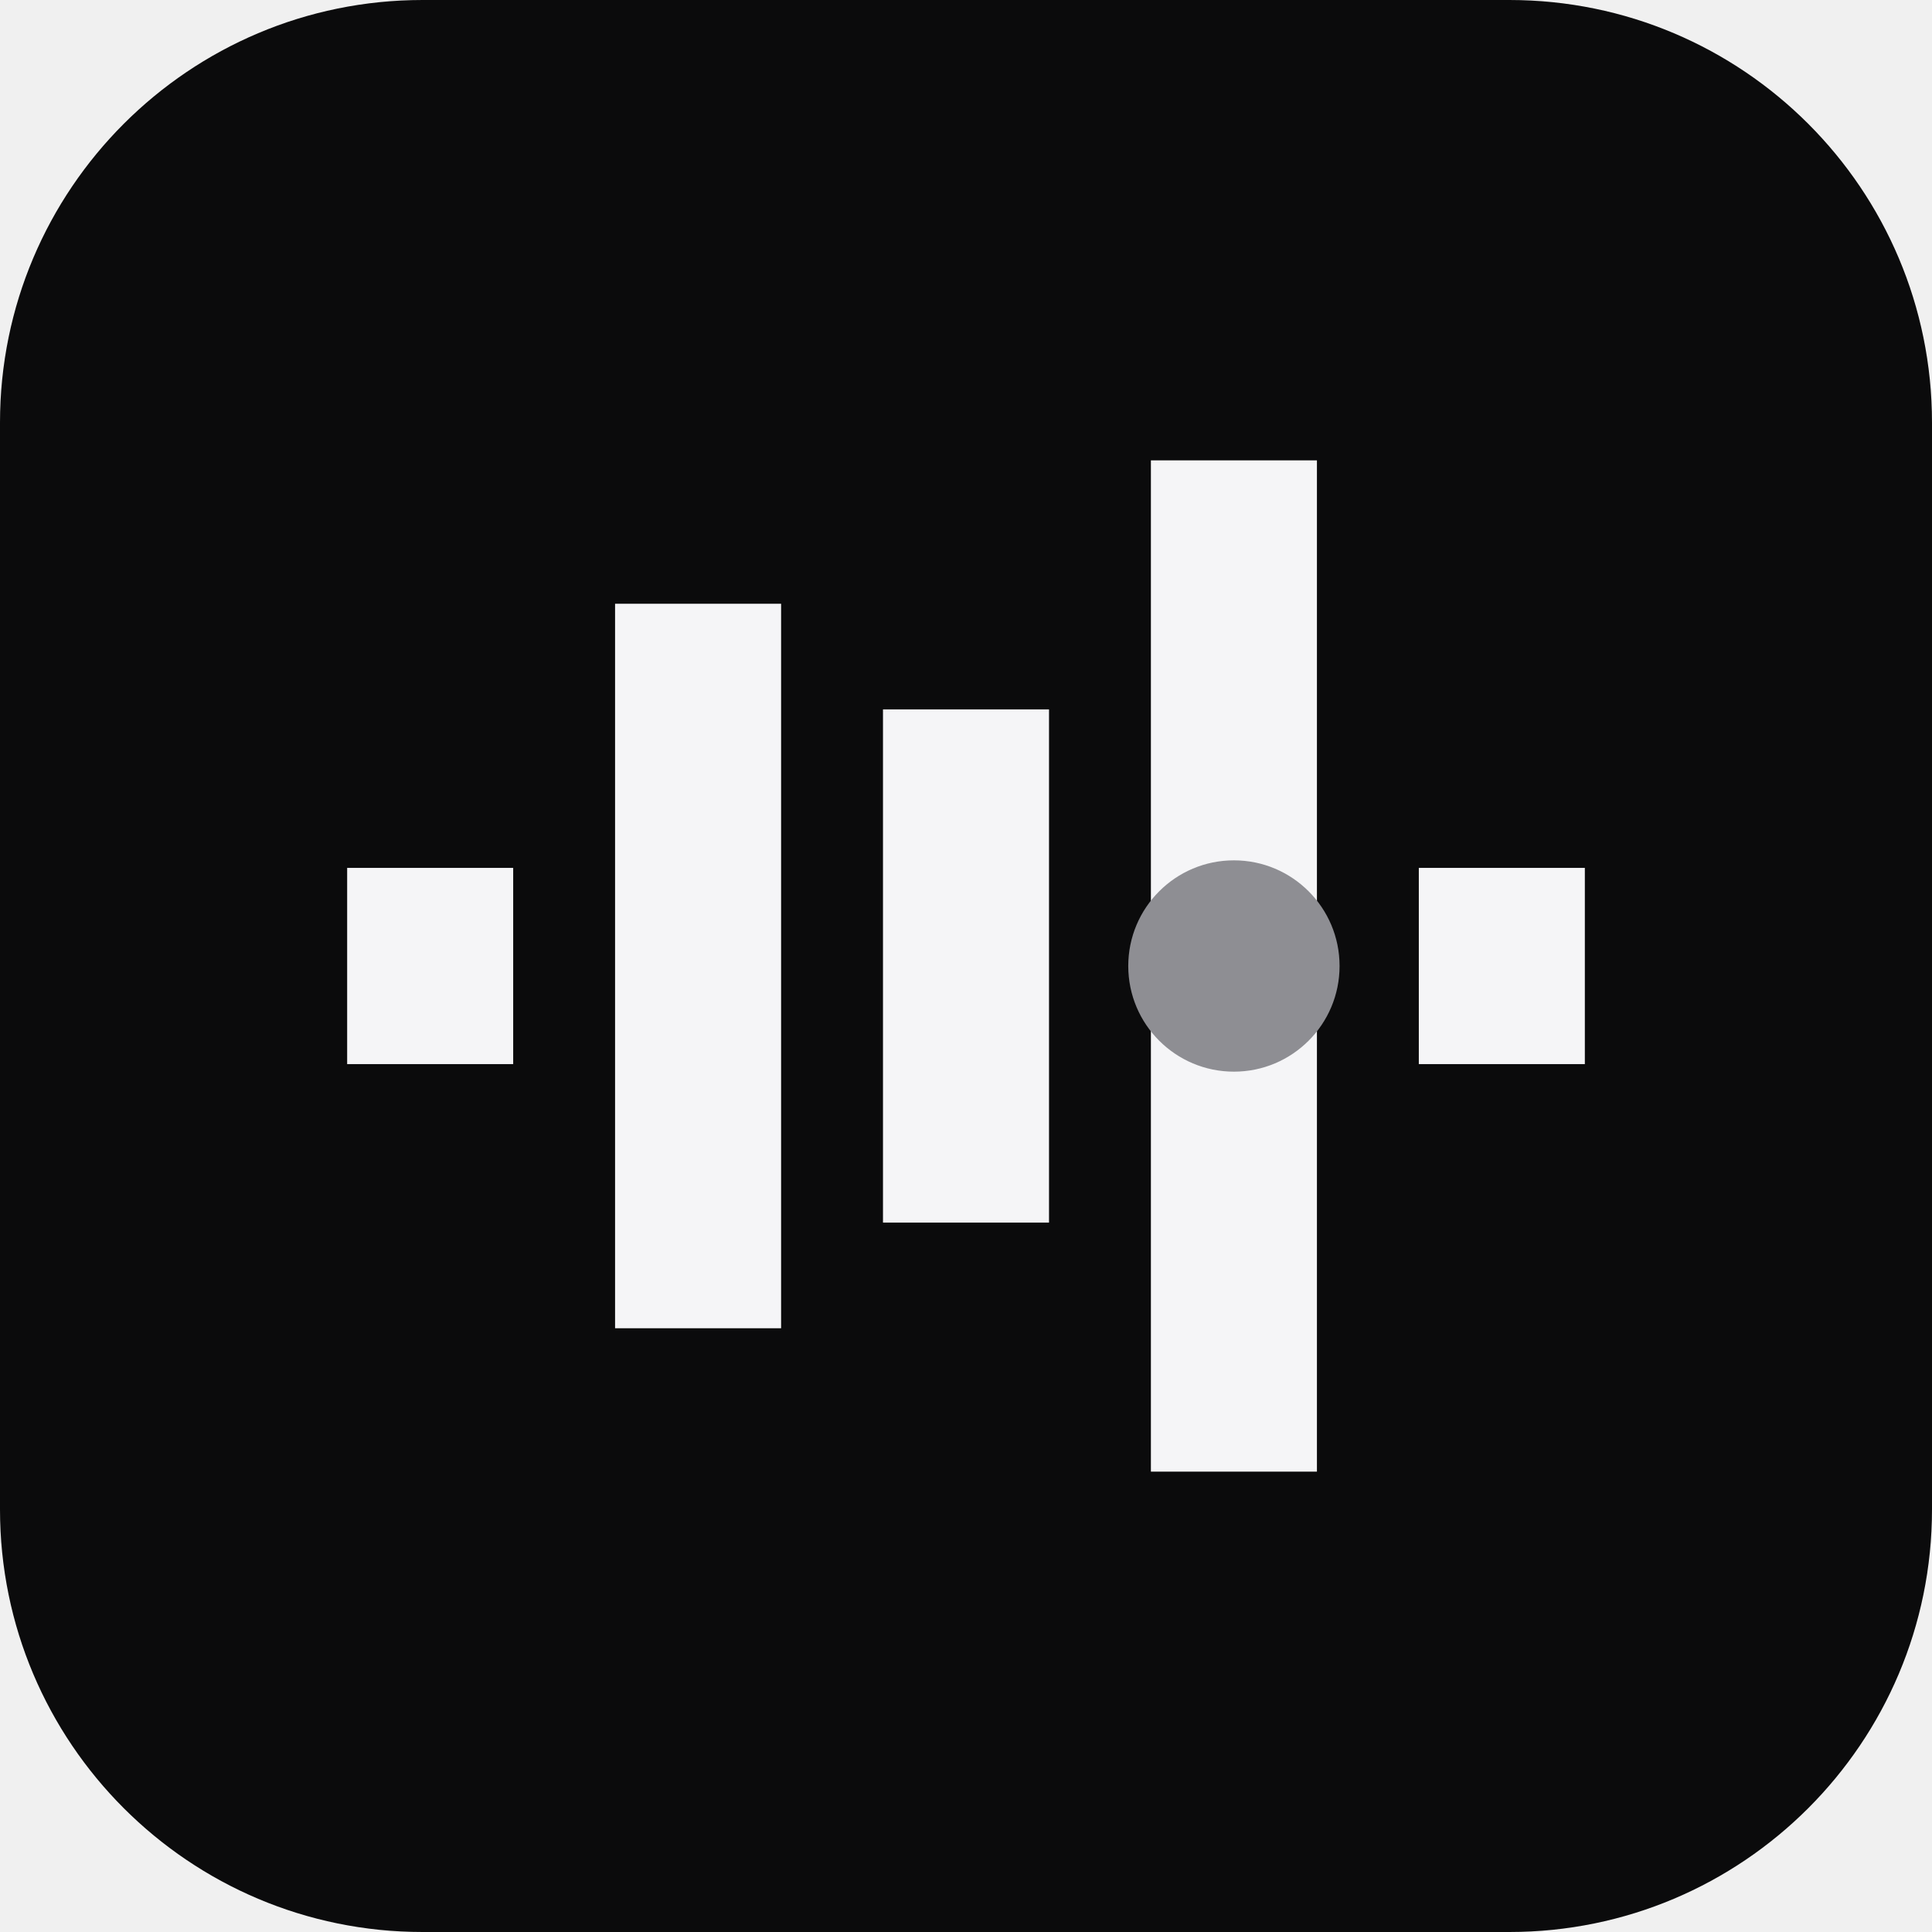
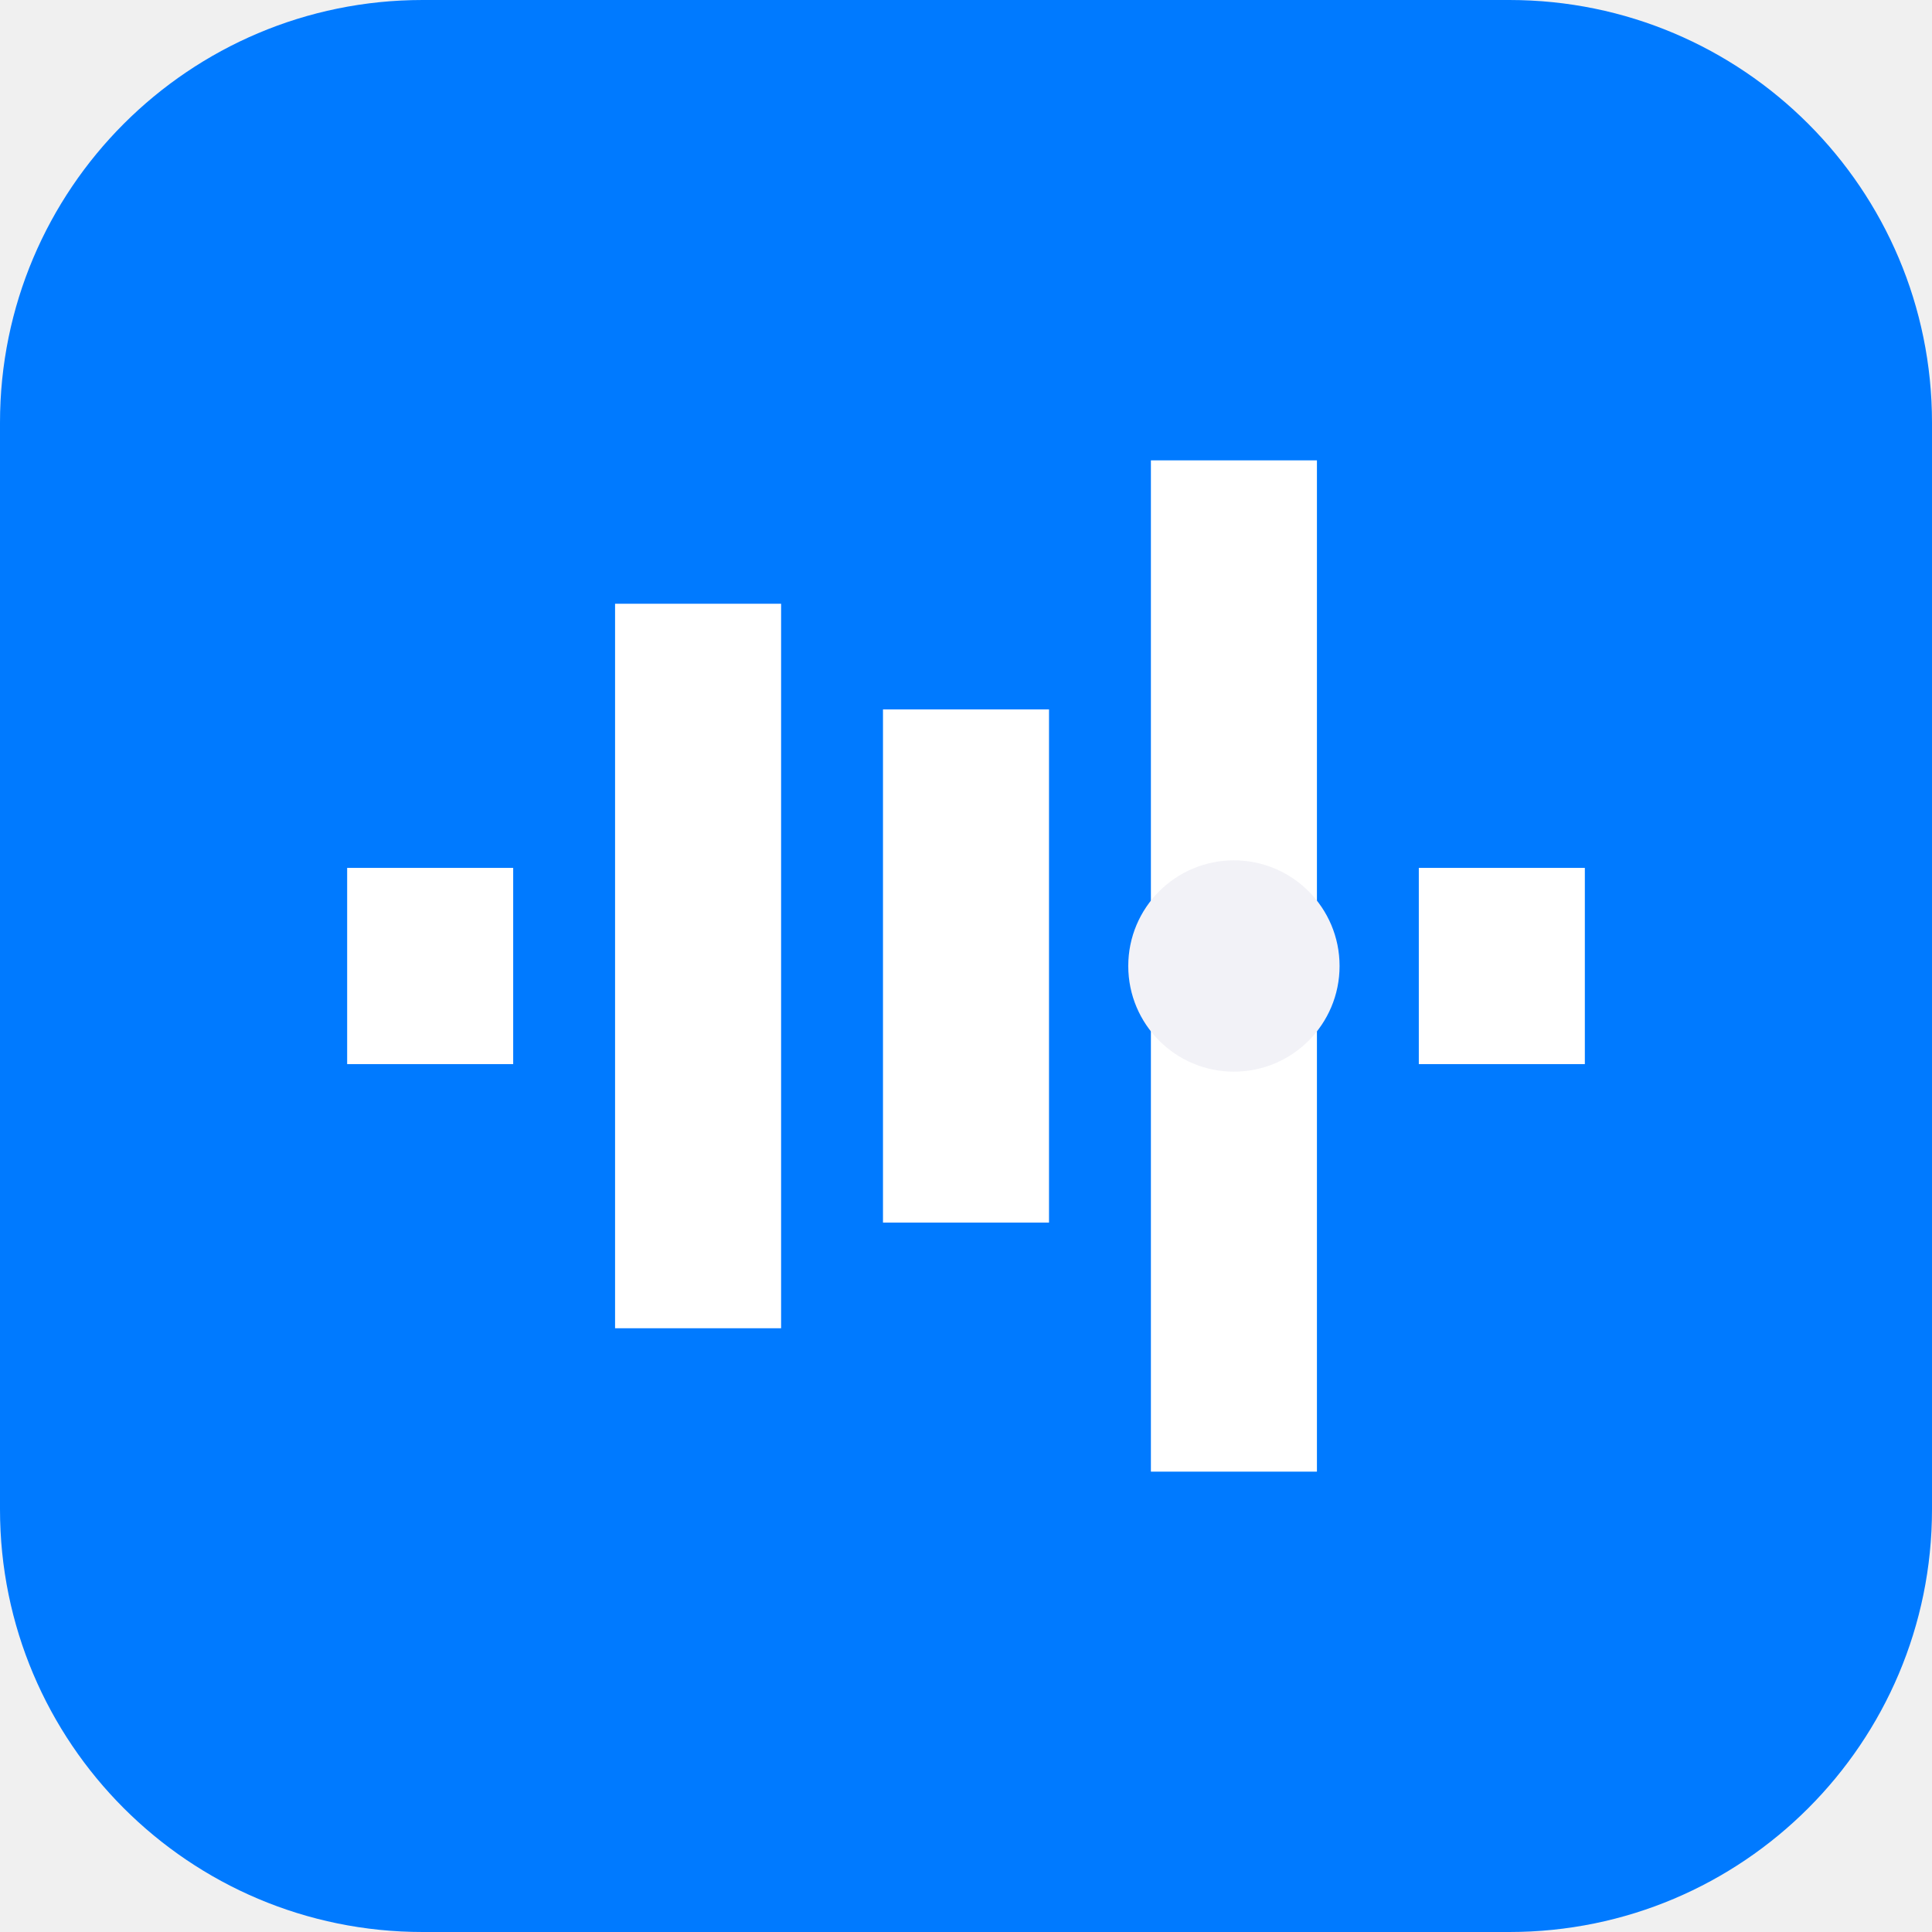
<svg xmlns="http://www.w3.org/2000/svg" viewBox="0 0 512 512">
-   <rect width="512" height="512" rx="112" fill="#0b0b0c" />
-   <path d="M92 282h44v-52H92zm71 70h44V160h-44zm71-28h44V188h-44zm71 66h44V122h-44zm71-108h44v-52h-44z" fill="#f5f5f7" />
-   <circle cx="327" cy="256" r="28" fill="#8e8e93" />
+   <rect width="512" height="512" rx="112" fill="#007aff" />
+   <path d="M92 282h44v-52H92zm71 70h44V160h-44zm71-28h44V188h-44zm71 66h44V122h-44zm71-108h44v-52h-44z" fill="#ffffff" />
+   <circle cx="327" cy="256" r="28" fill="#f2f2f7" />
</svg>
